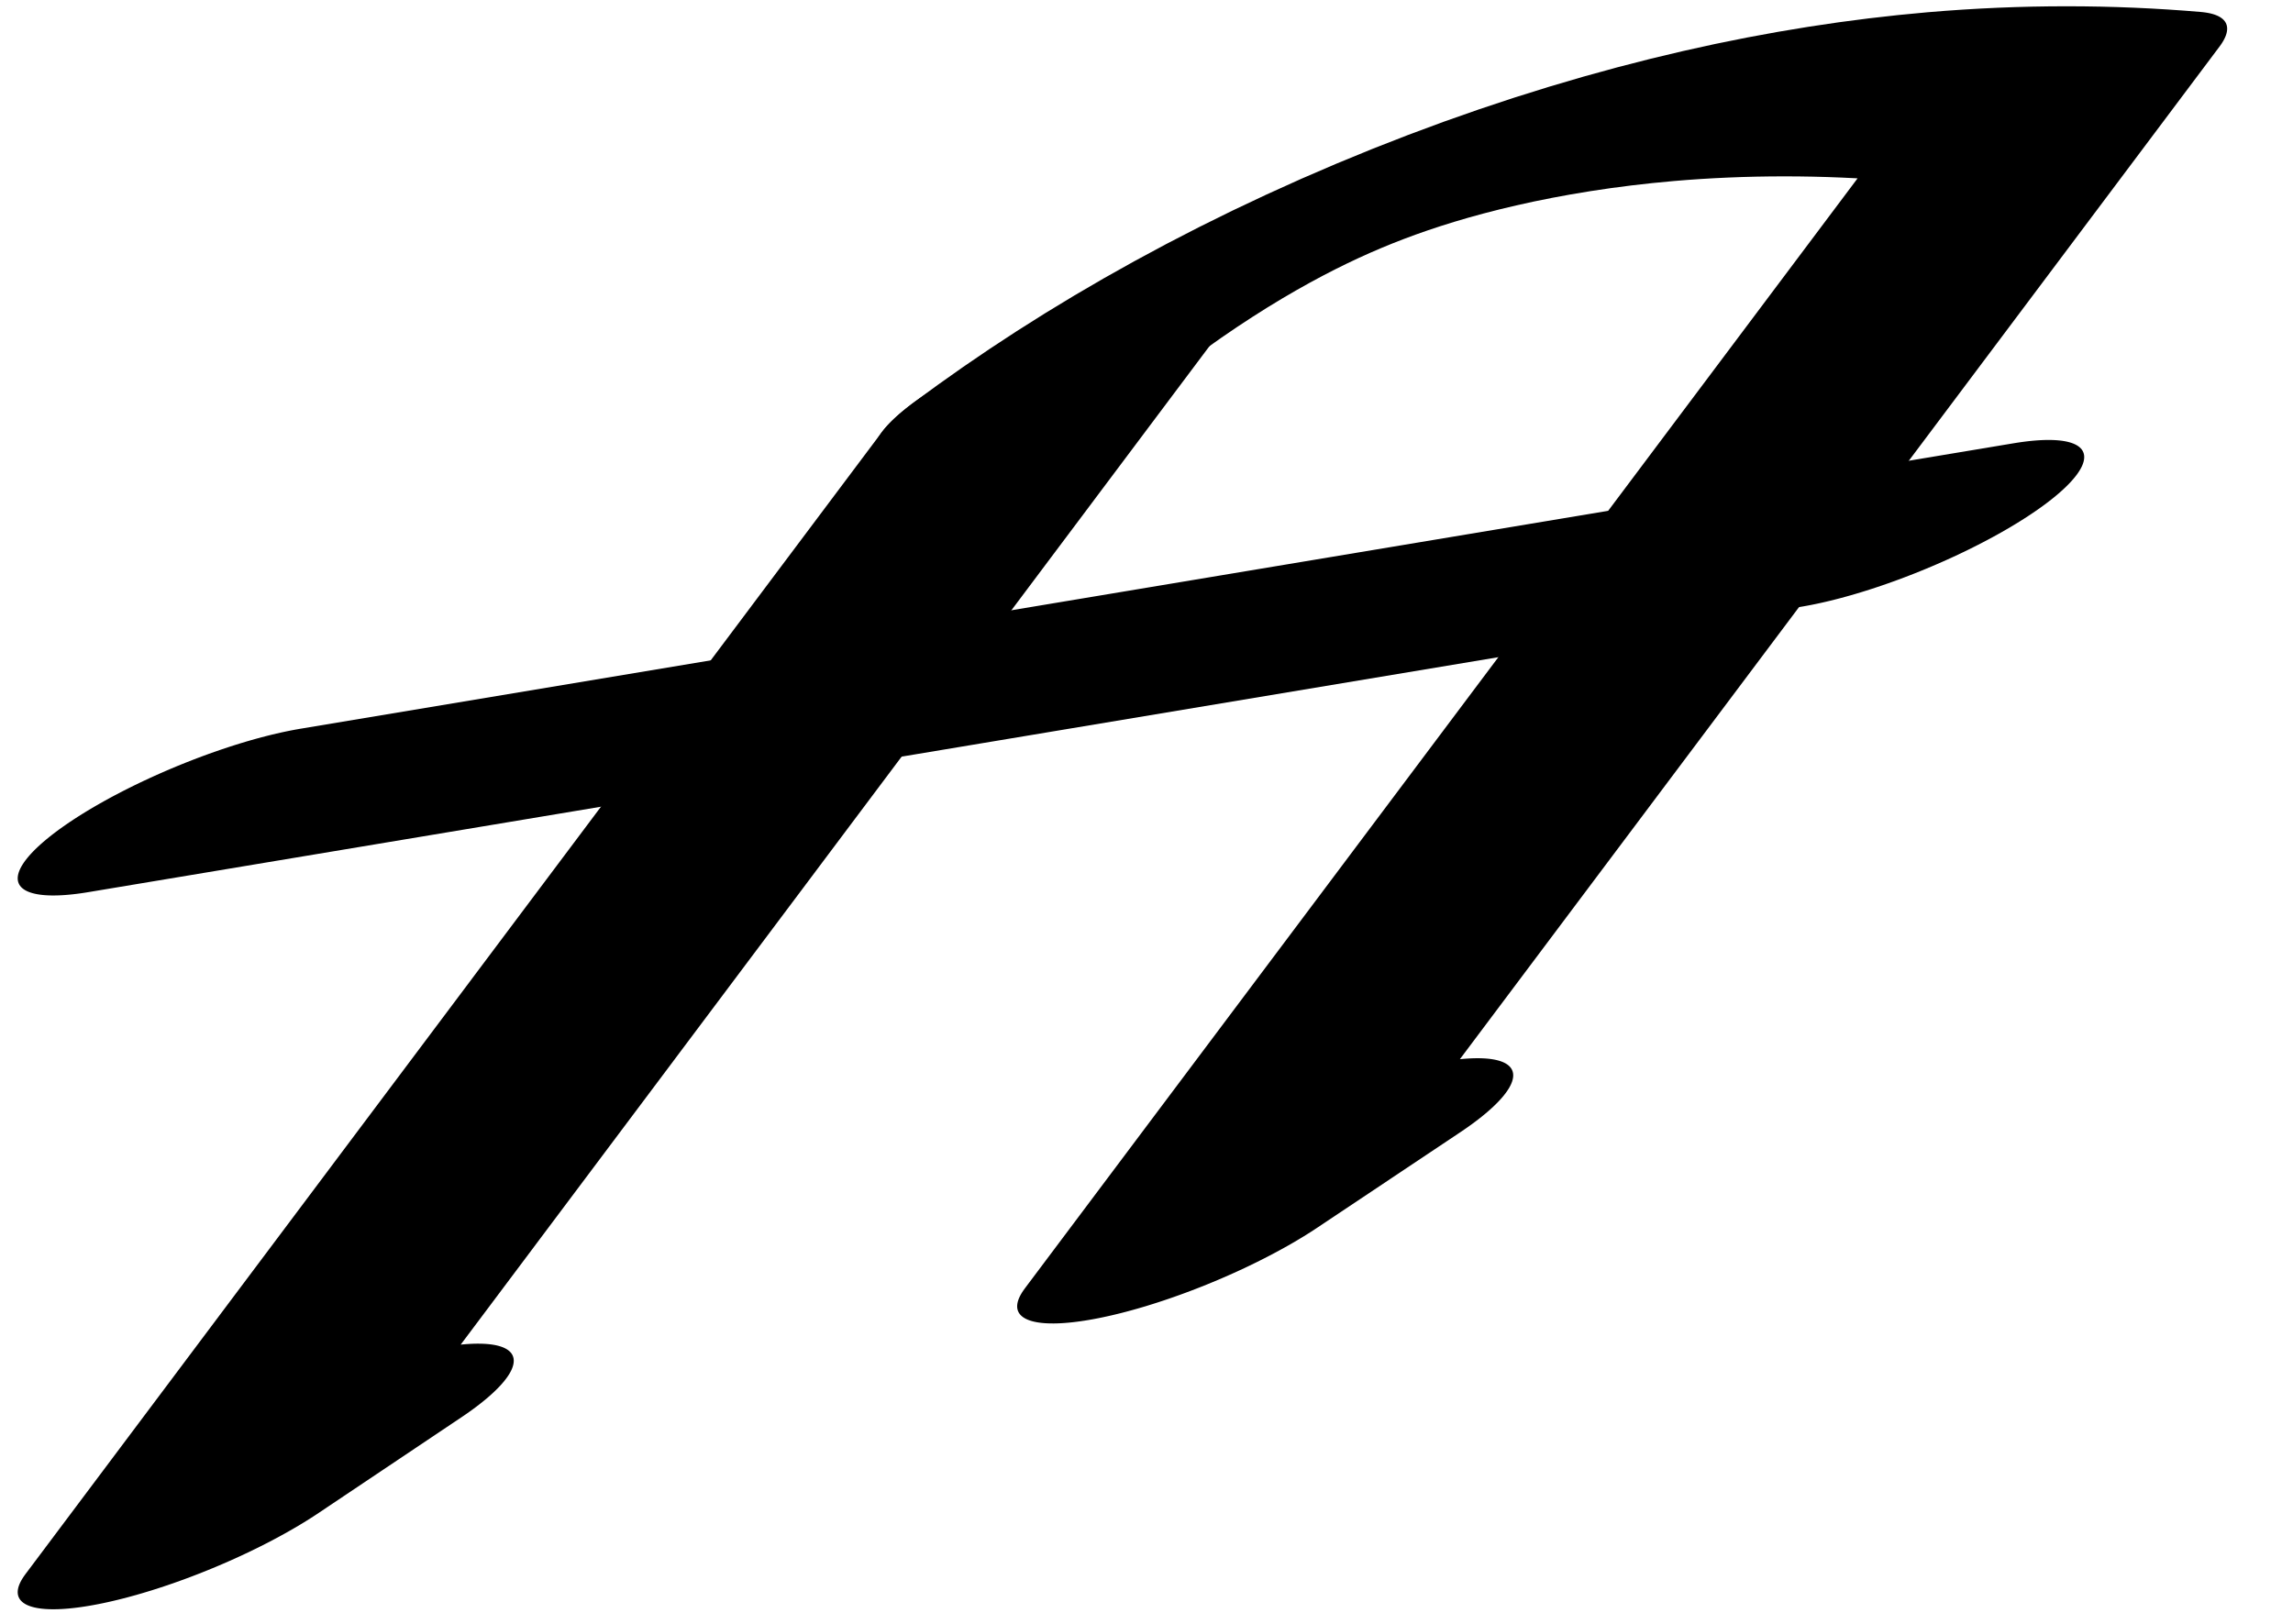
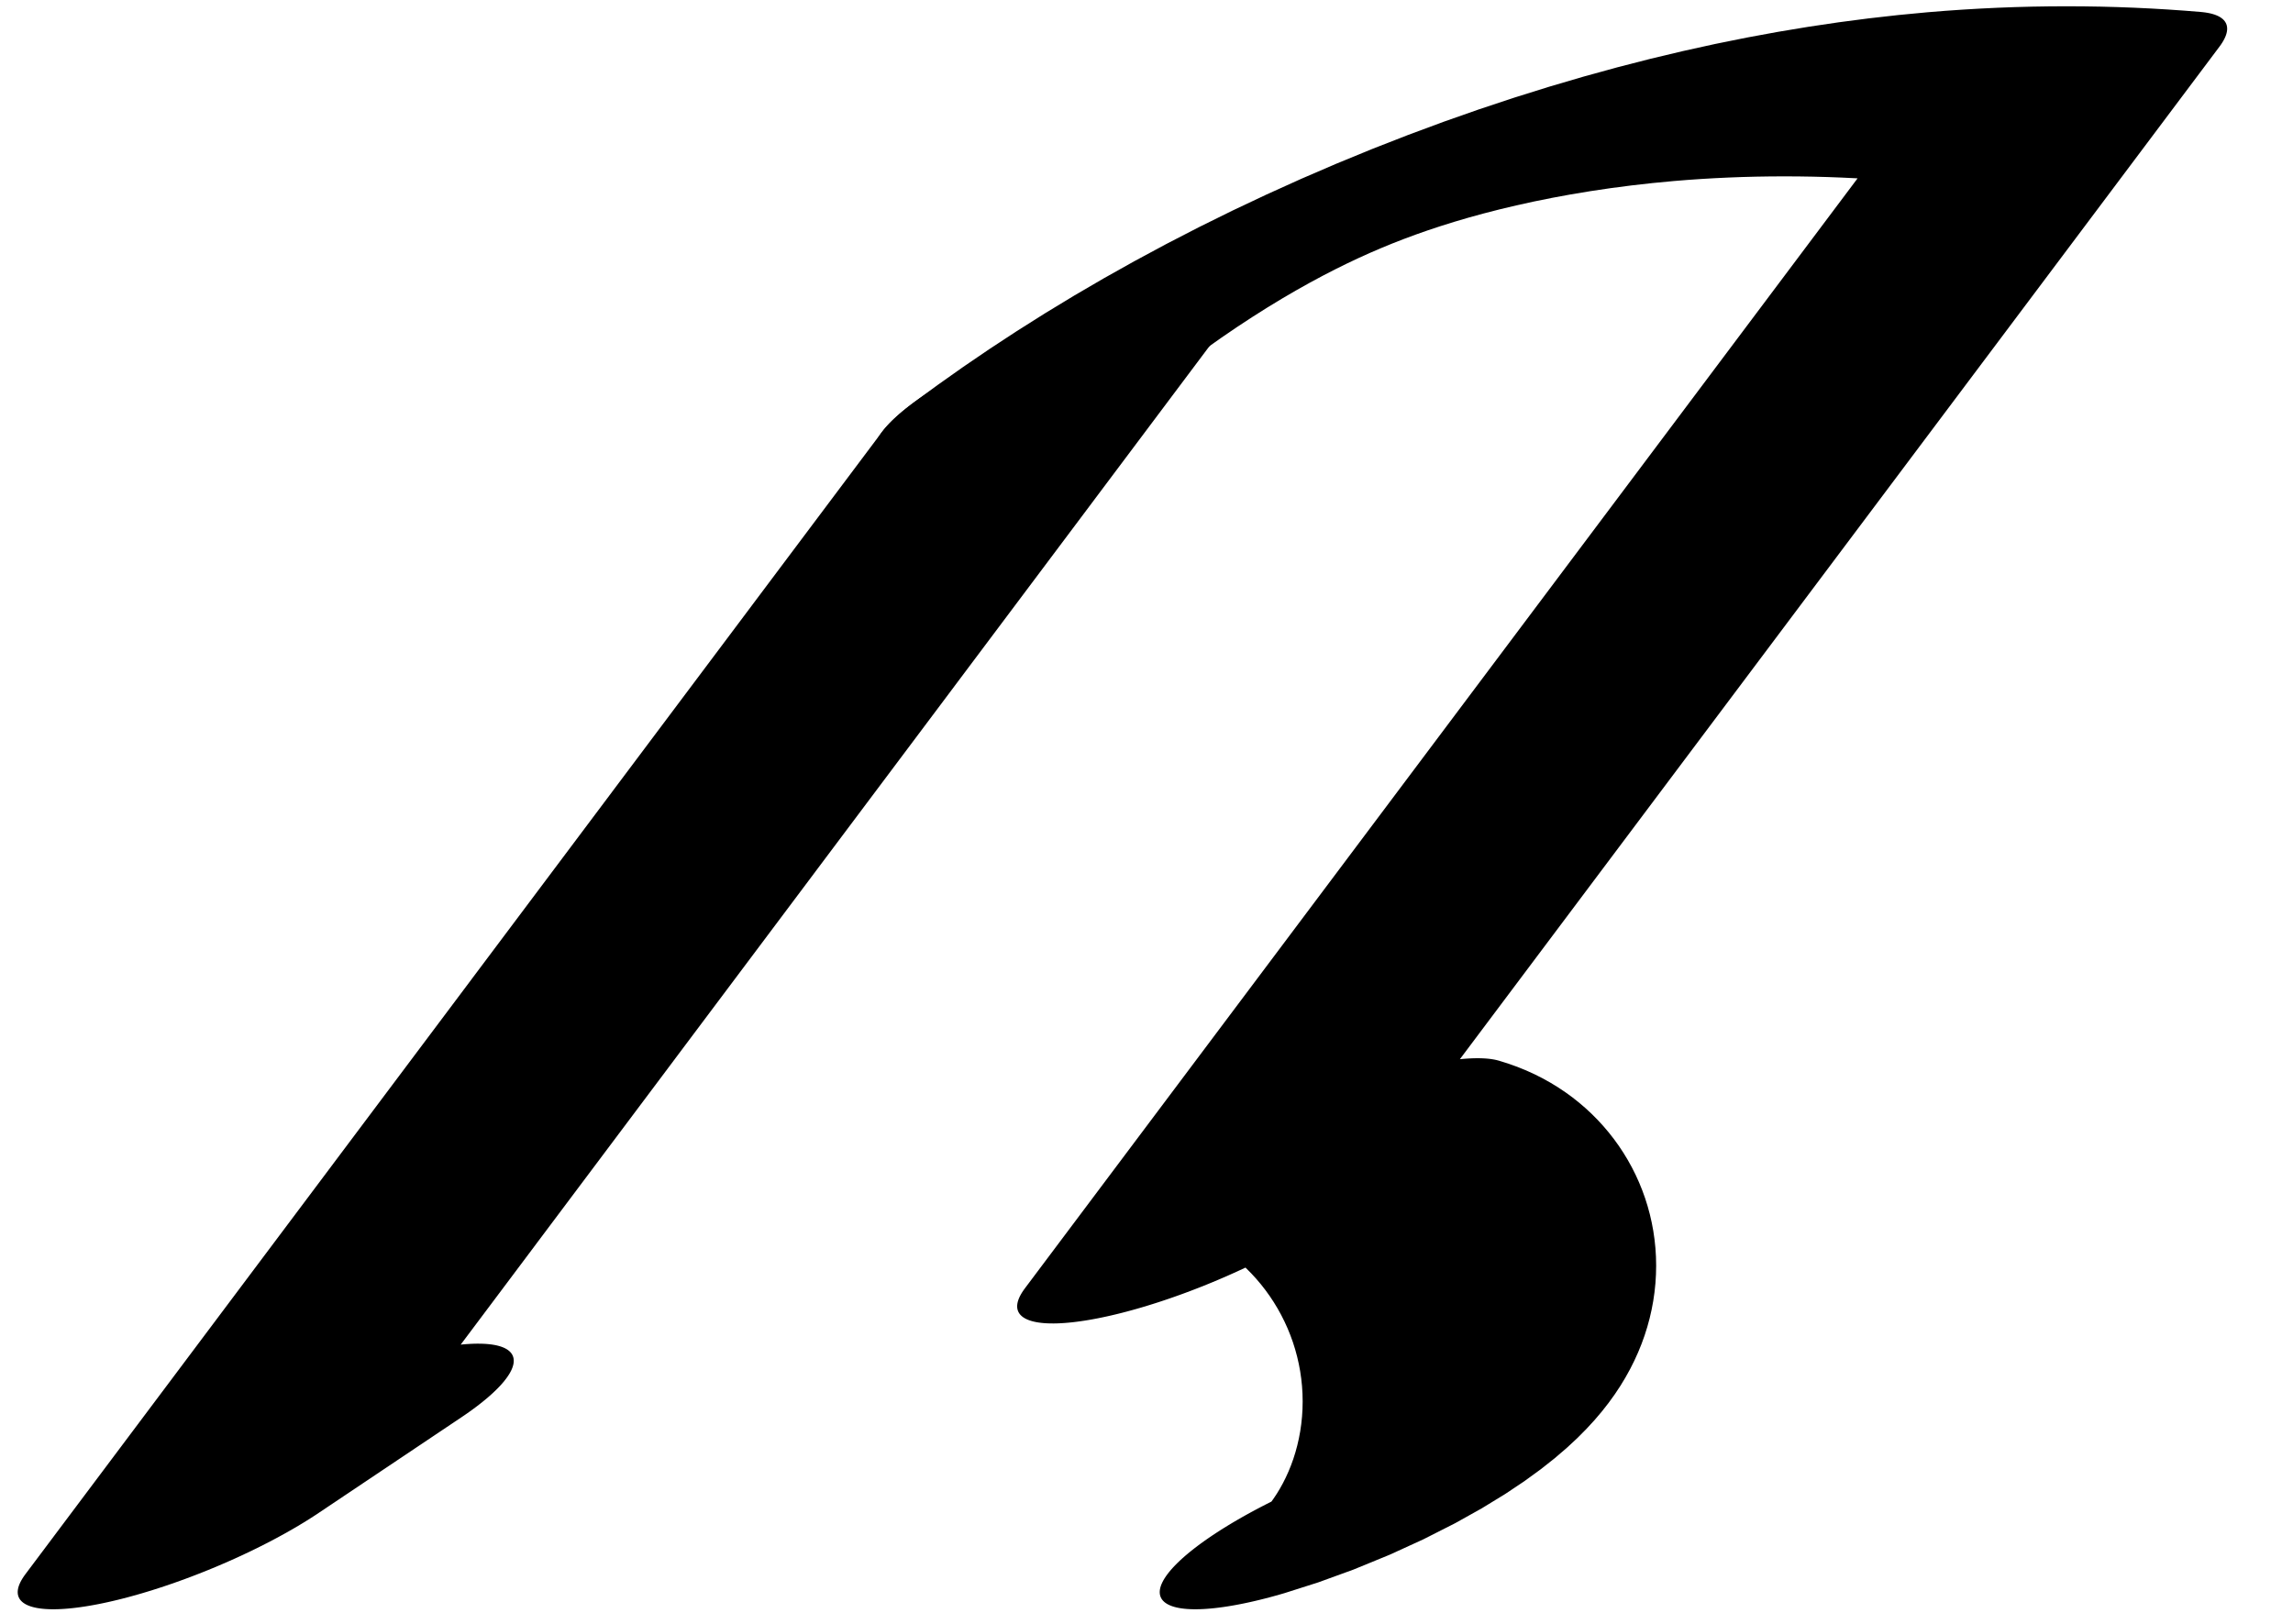
<svg xmlns="http://www.w3.org/2000/svg" width="24" height="17" viewBox="0 0 24 17">
  <path fill="none" stroke-width="32.529" stroke-linecap="round" stroke-linejoin="round" stroke="rgb(0%, 0%, 0%)" stroke-opacity="1" stroke-miterlimit="10" d="M 123.613 254.812 L 18.613 6.034 L 32.996 17.559 " transform="matrix(0.113137, -0.0468644, -0.0117155, -0.0282833, 0, 17)" />
-   <path fill="none" stroke-width="32.529" stroke-linecap="round" stroke-linejoin="round" stroke="rgb(0%, 0%, 0%)" stroke-opacity="1" stroke-miterlimit="10" d="M 123.613 254.812 C 146.188 277.762 169.934 275.015 192.158 246.892 C 198.932 238.292 205.533 227.354 211.873 214.225 L 106.885 -34.436 L 121.256 -23.028 " transform="matrix(0.113137, -0.0468644, -0.0117155, -0.0282833, 0, 17)" />
-   <path fill="none" stroke-width="32.529" stroke-linecap="round" stroke-linejoin="round" stroke="rgb(0%, 0%, 0%)" stroke-opacity="1" stroke-miterlimit="10" d="M 41.966 231.548 L 186.572 97.595 " transform="matrix(0.113137, -0.0468644, -0.0117155, -0.0282833, 0, 17)" />
+   <path fill="none" stroke-width="32.529" stroke-linecap="round" stroke-linejoin="round" stroke="rgb(0%, 0%, 0%)" stroke-opacity="1" stroke-miterlimit="10" d="M 123.613 254.812 C 146.188 277.762 169.934 275.015 192.158 246.892 C 198.932 238.292 205.533 227.354 211.873 214.225 L 106.885 -34.436 L 121.256 -23.028 C 127.14 -41.893 129.198 -74.031 126.317 -101.852 C 123.424 -129.791 116.3 -146.575 108.792 -143.389 " transform="matrix(0.113137, -0.0468644, -0.0117155, -0.0282833, 0, 17)" />
</svg>
